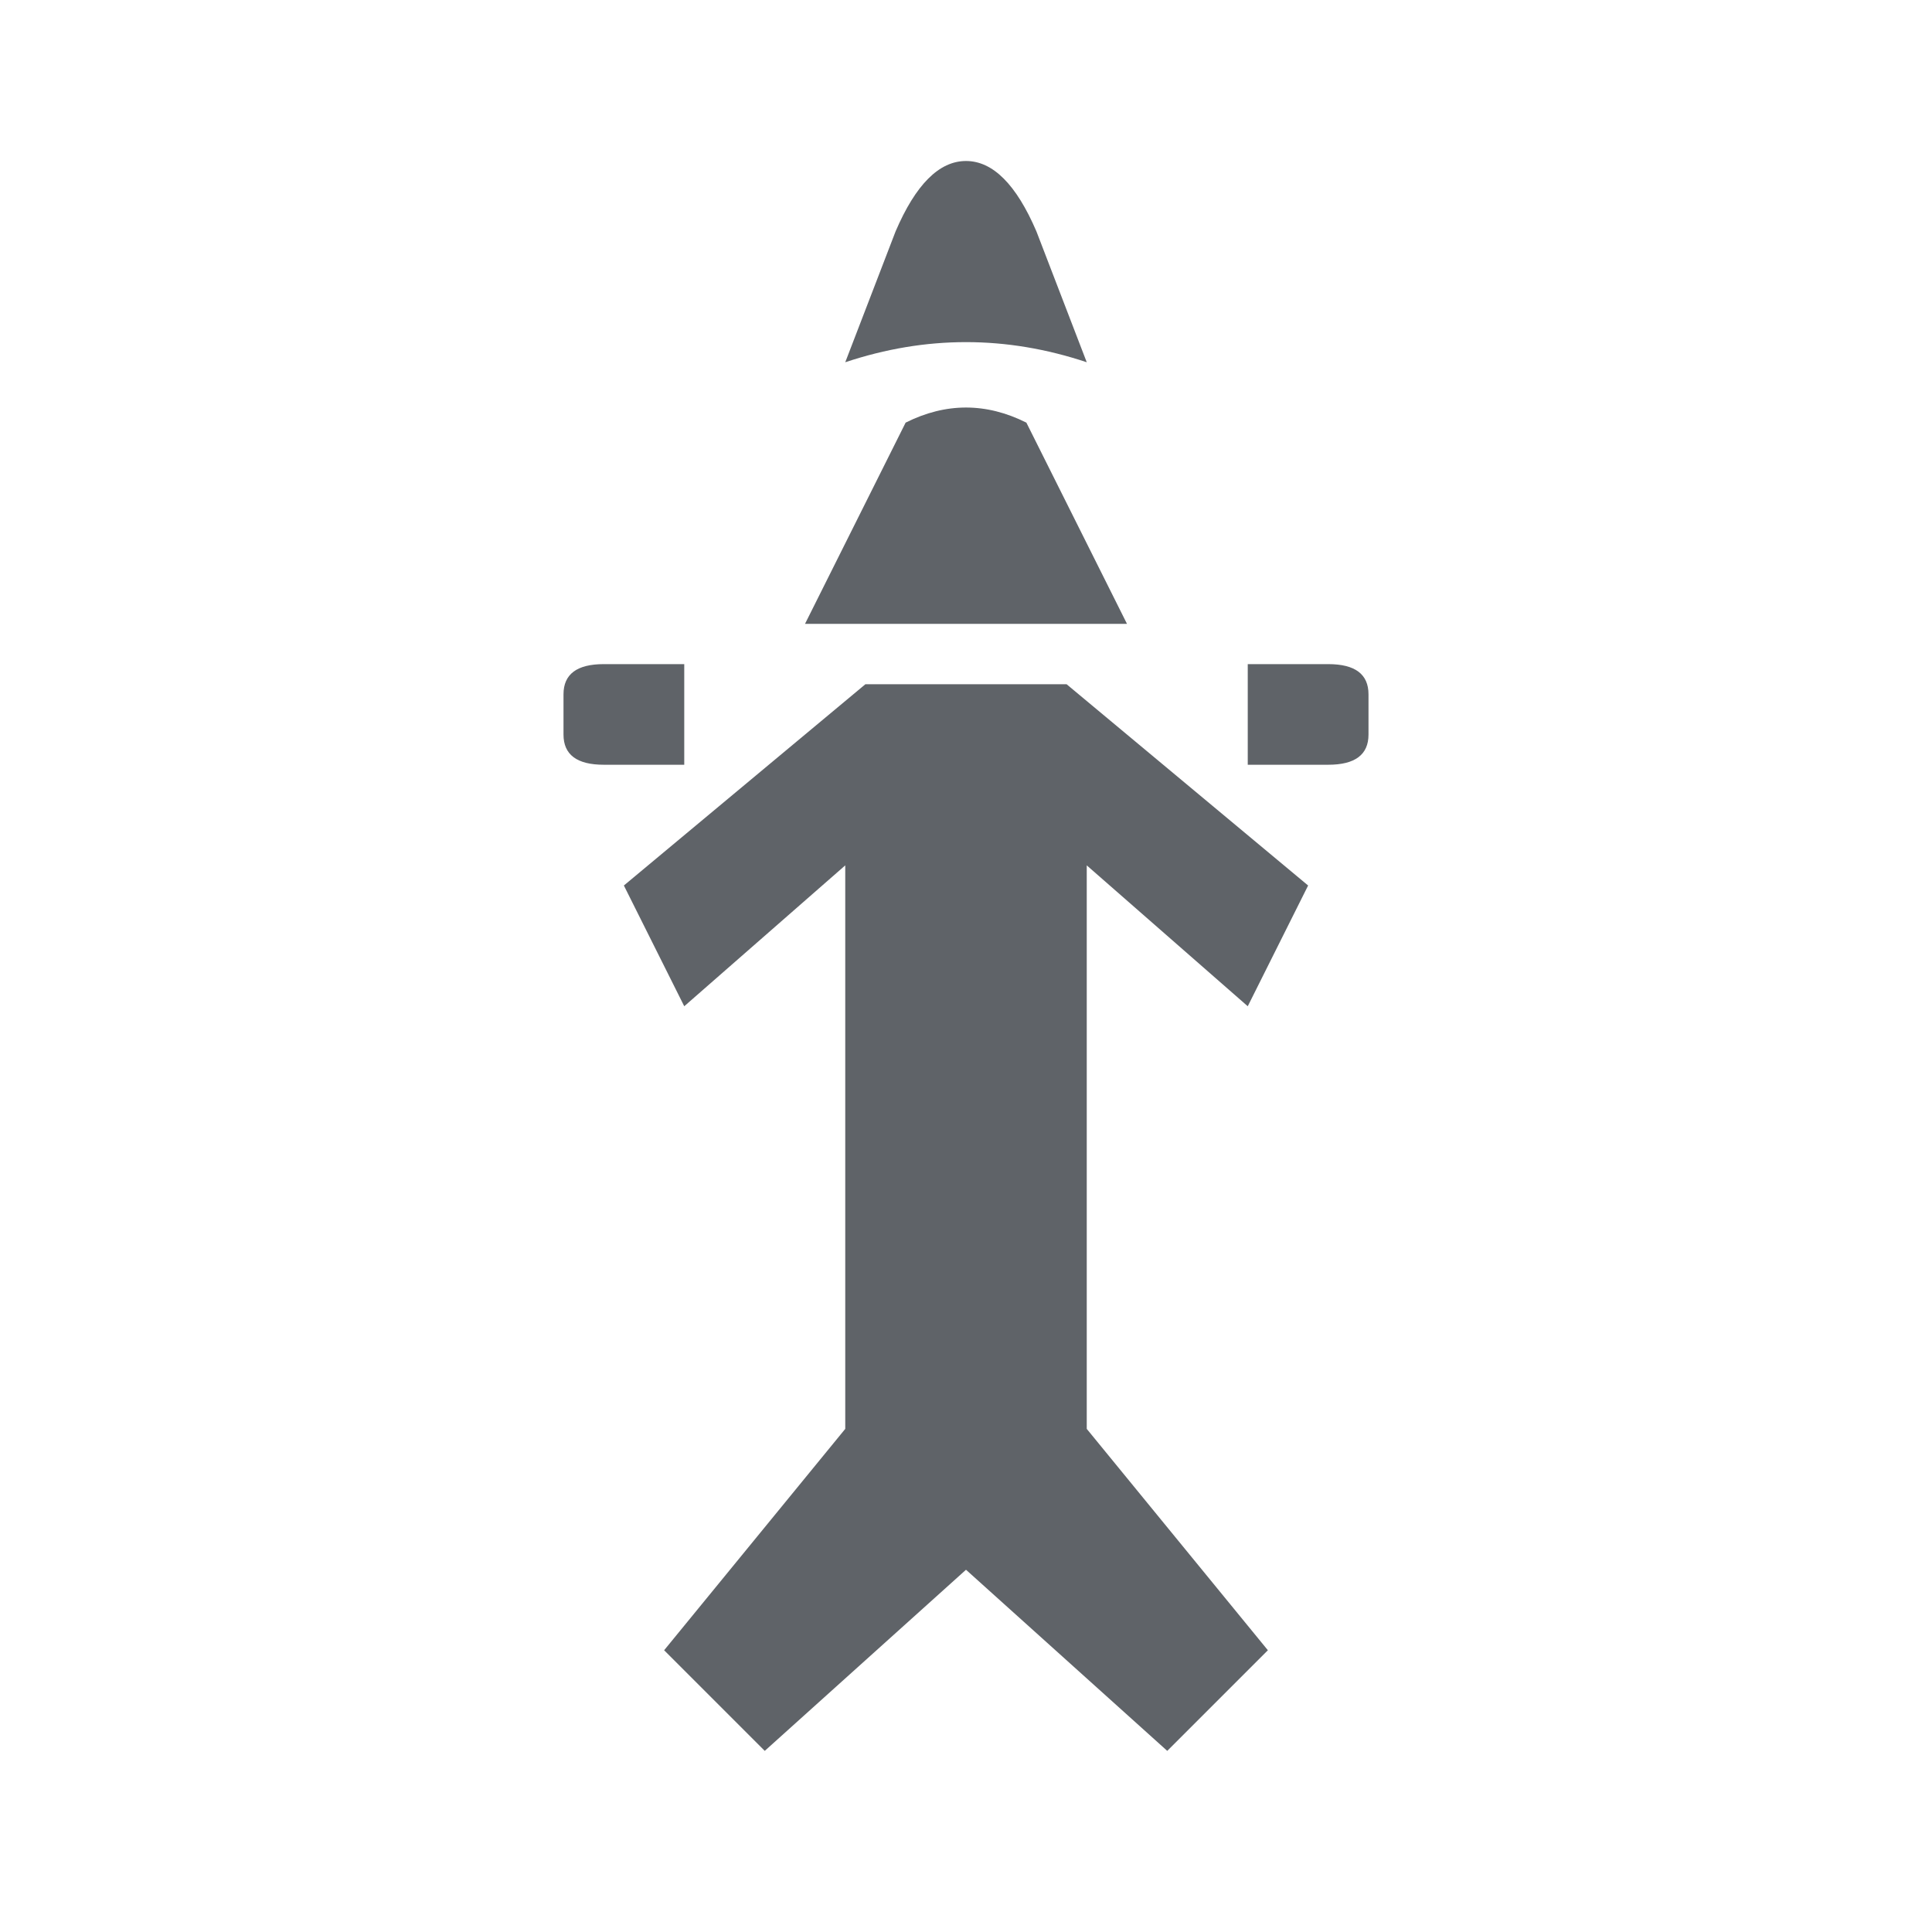
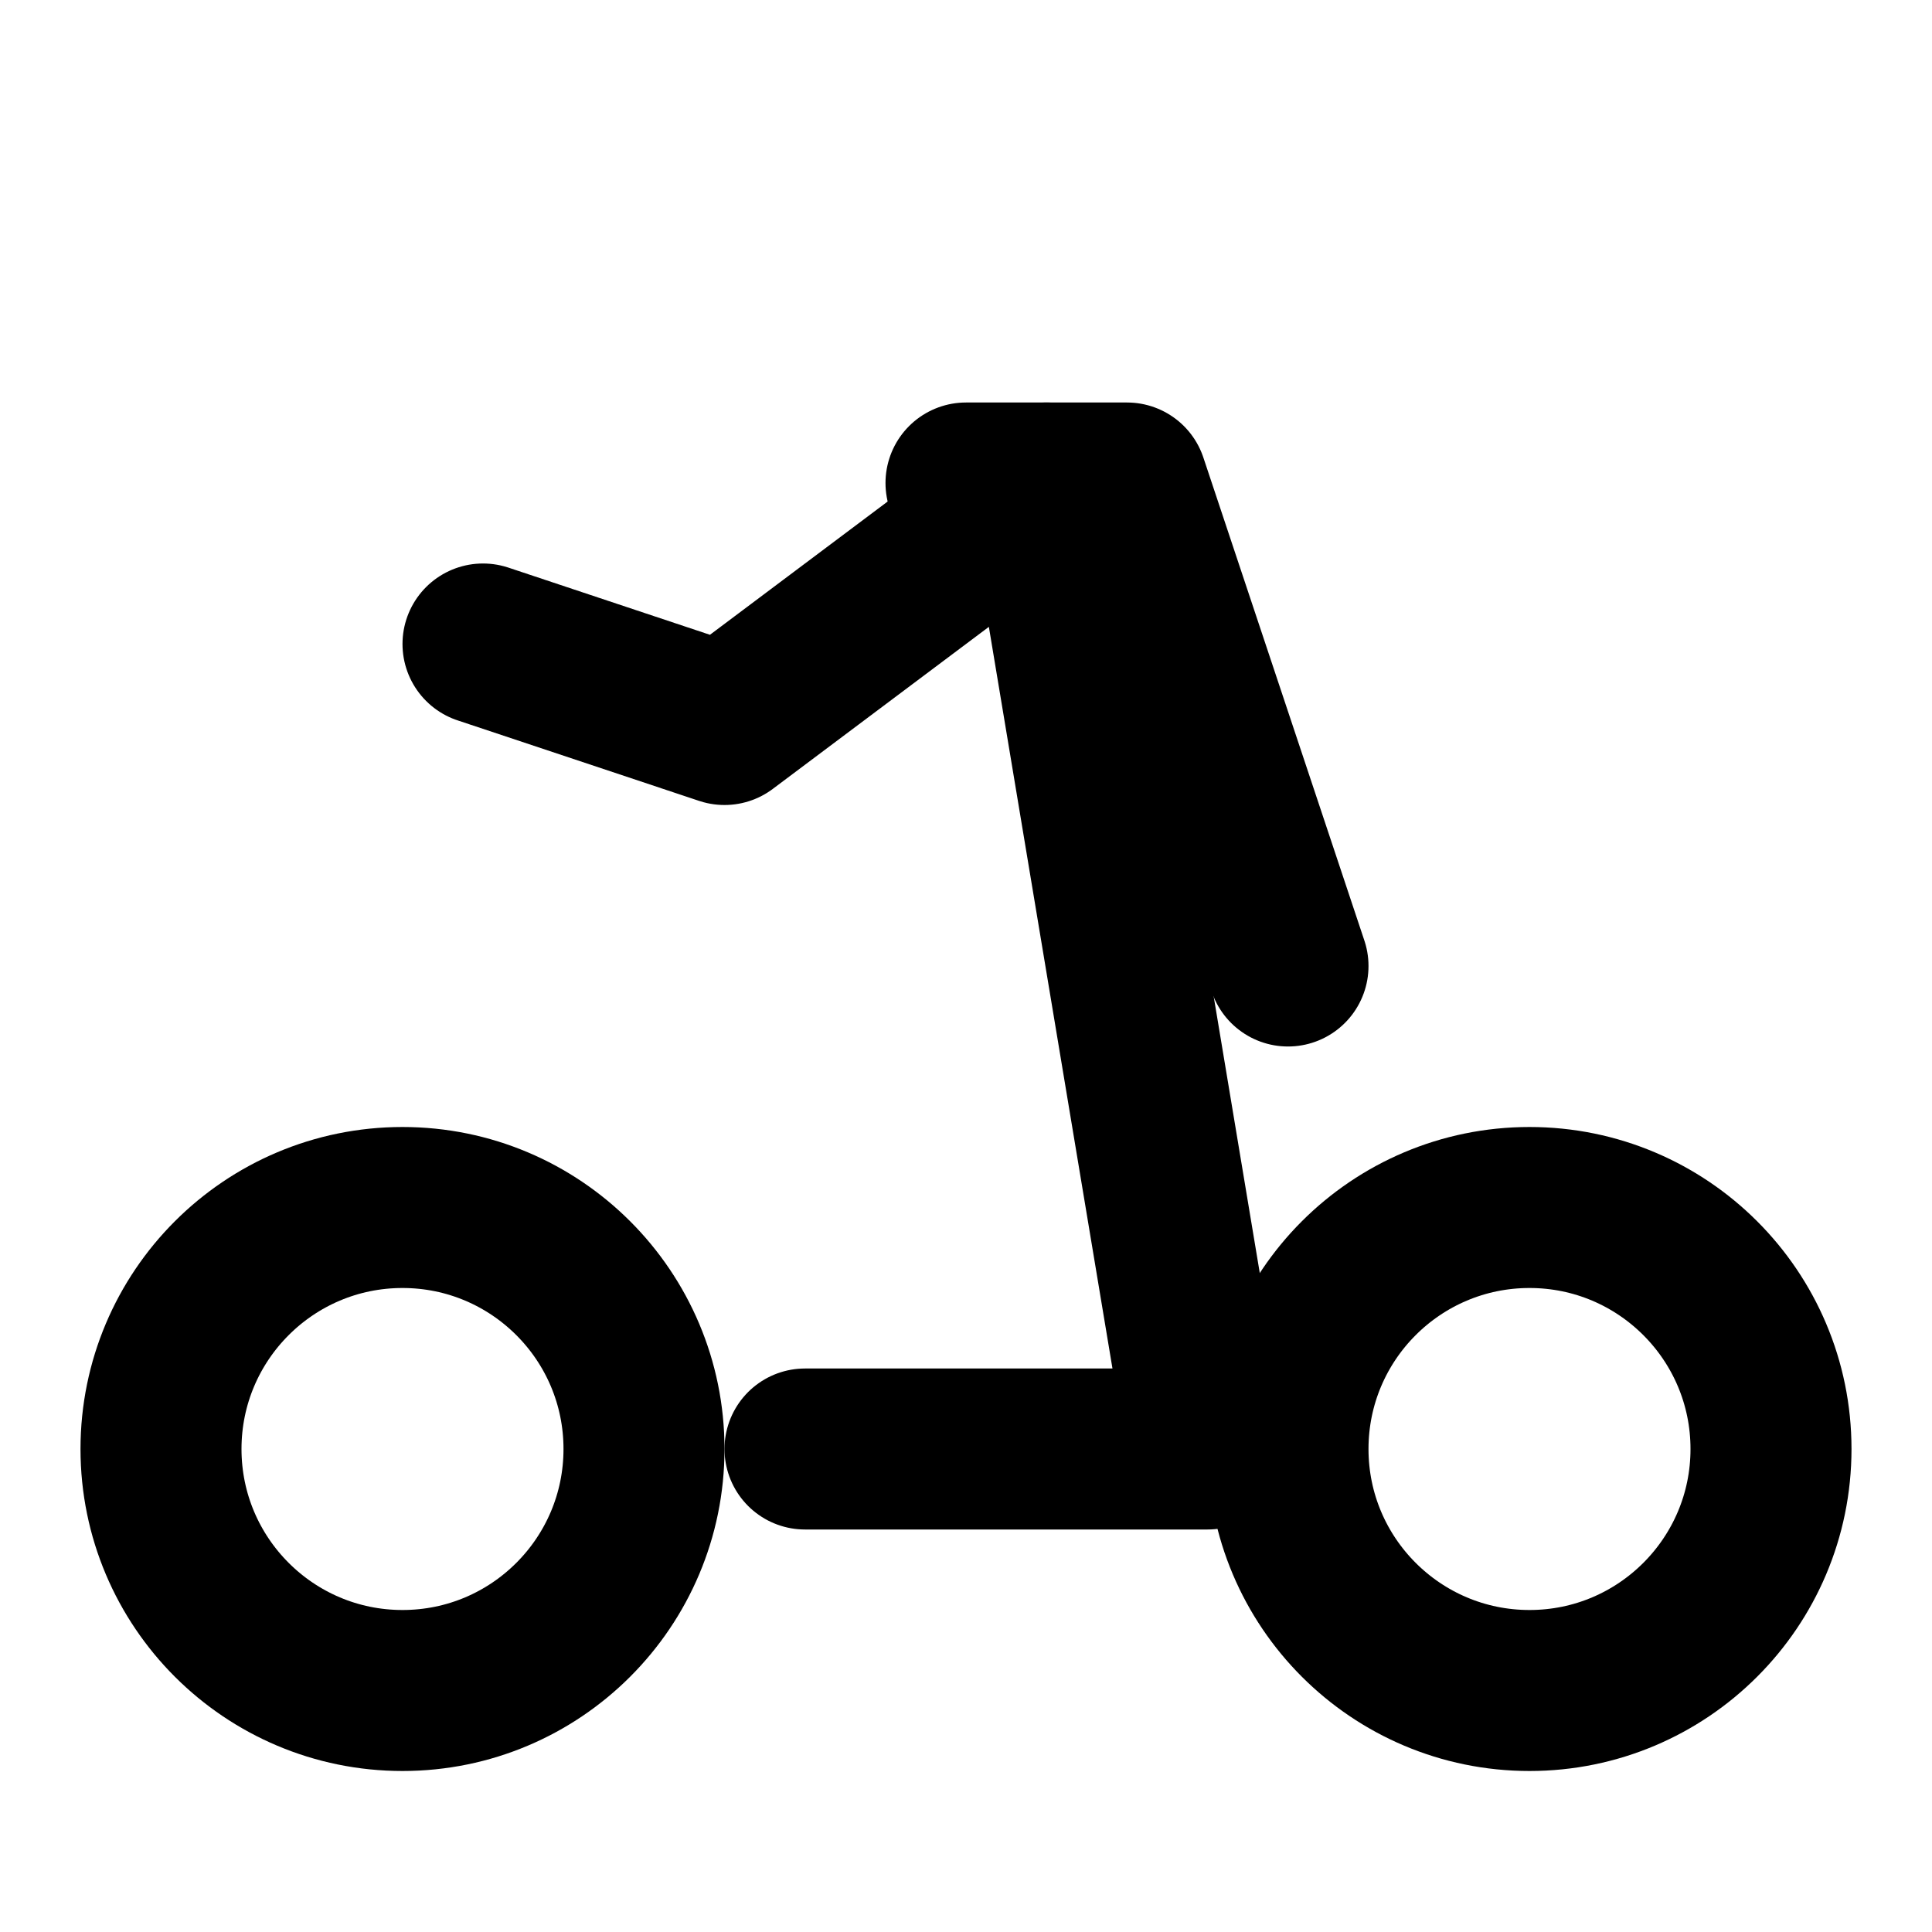
- <svg xmlns="http://www.w3.org/2000/svg" height="24px" viewBox="0 -960 960 960" width="24px" fill="#5f6368">
-   <path fill-rule="evenodd" d="M480-880Q460-880 445-845L420-780Q450-790 480-790Q510-790 540-780L515-845Q500-880 480-880Z M450-750L400-650L560-650L510-750Q480-765 450-750Z M430-620L310-520L340-460L420-530L420-250L330-140L380-90L480-180L580-90L630-140L540-250L540-530L620-460L650-520L530-620Z M300-630L340-630L340-580L300-580Q280-580 280-595L280-615Q280-630 300-630Z M620-630L660-630Q680-630 680-615L680-595Q680-580 660-580L620-580Z" />
+ <svg xmlns="http://www.w3.org/2000/svg" width="24" height="24" viewBox="0 0 24 24" fill="none" stroke="currentColor" stroke-width="2" stroke-linecap="round" stroke-linejoin="round">
+   <circle cx="5" cy="18" r="3" />
+   <circle cx="19" cy="18" r="3" />
+   <path d="M10 18h5l-2-12-4 3-3-1" />
+   <path d="M12 6h2l2 6" />
</svg>
